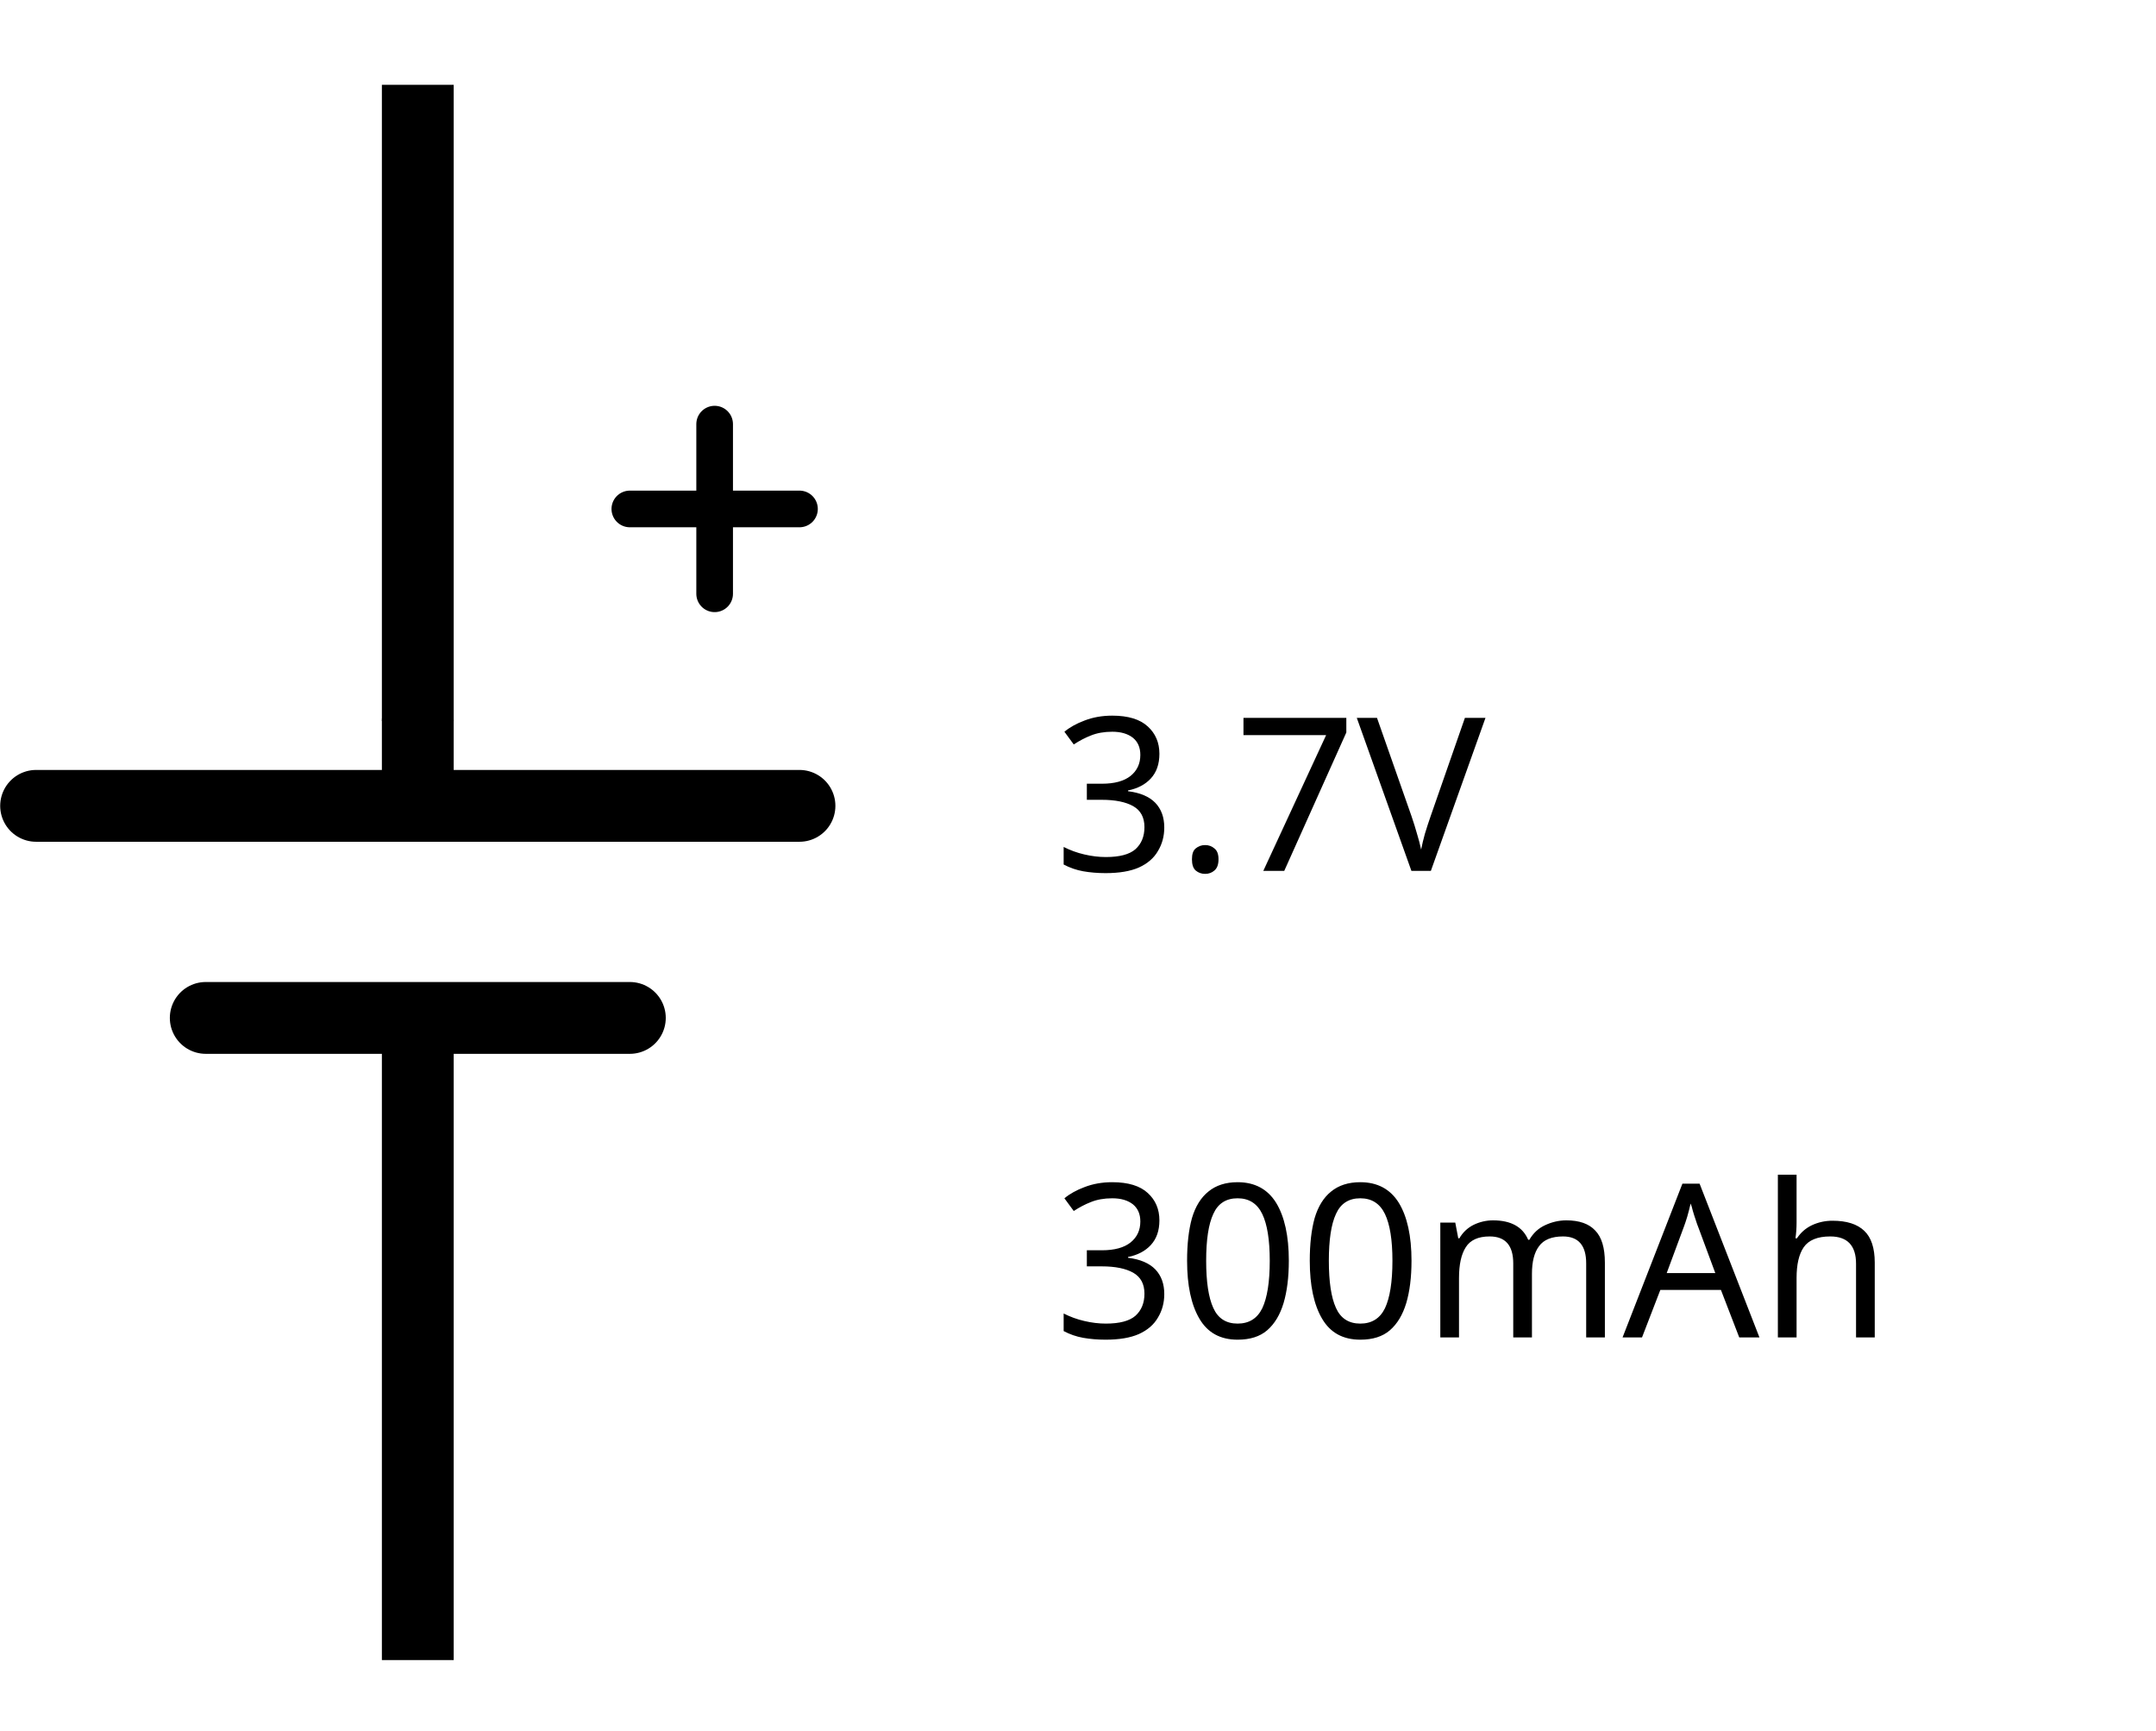
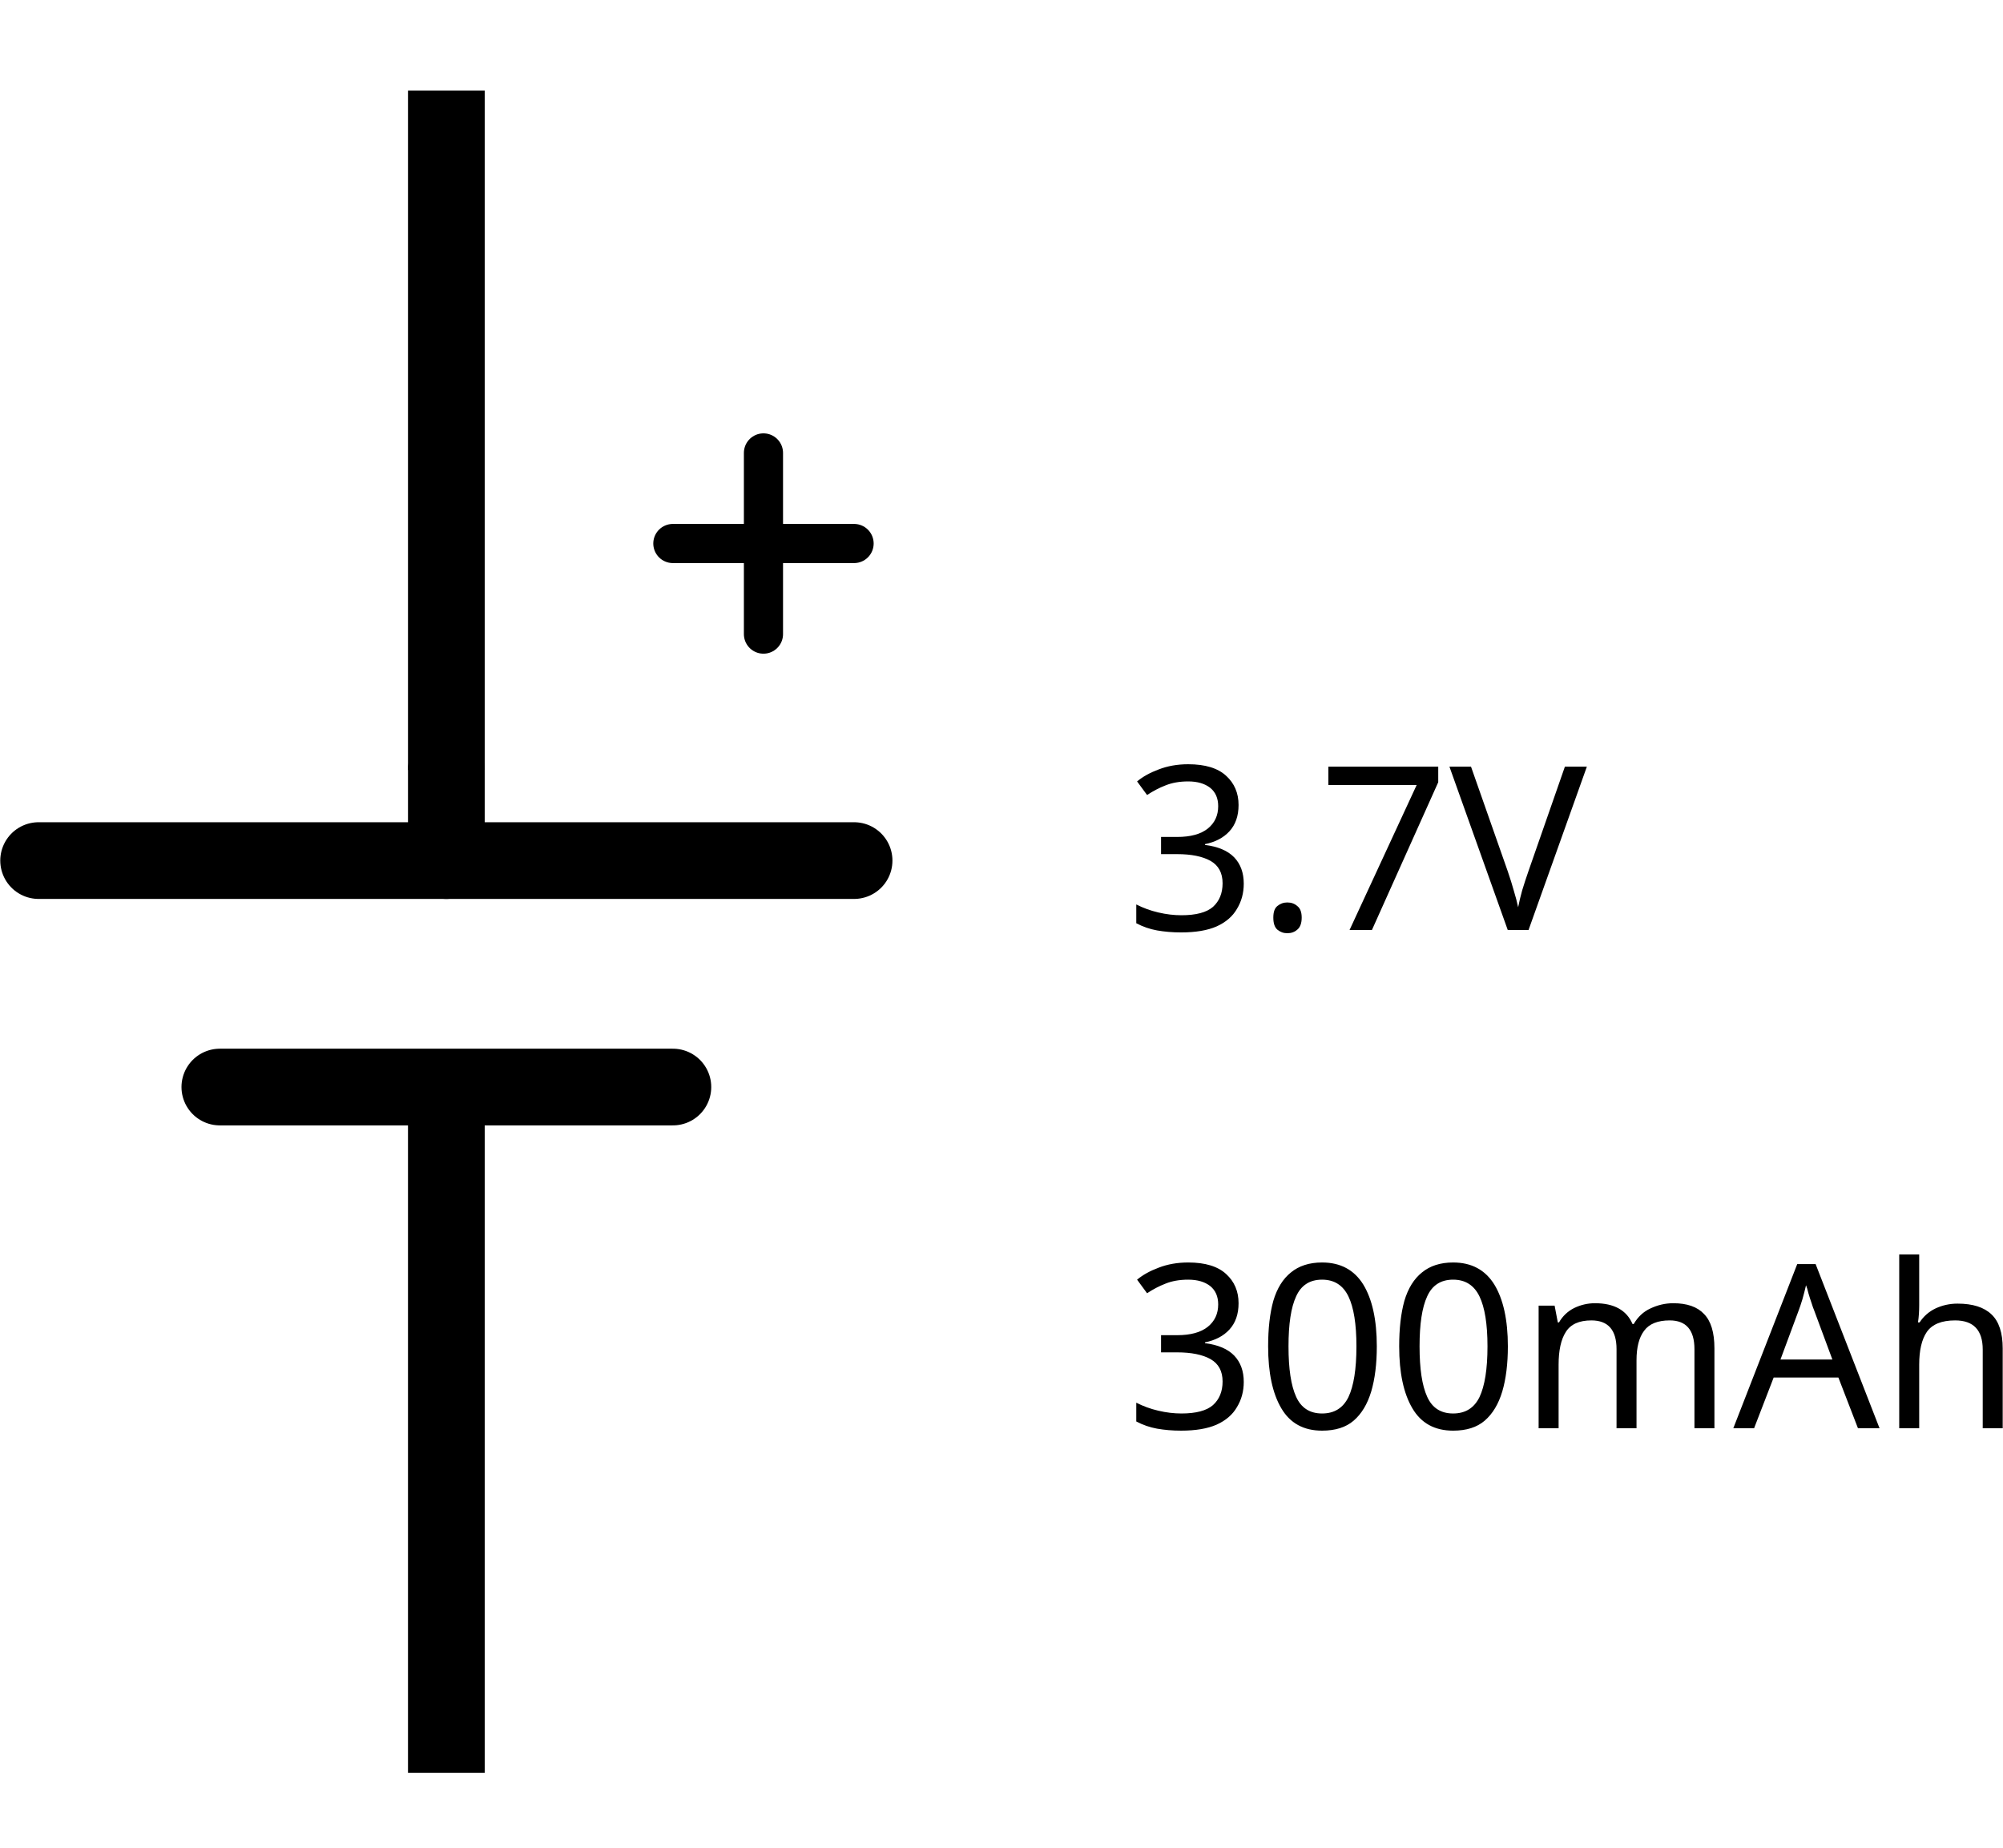
- <svg xmlns="http://www.w3.org/2000/svg" gorn="0" height="1.004in" id="svg5926" version="1.2" viewBox="0 0 90.05 72.283" width="1.251in" x="0px" xml:space="preserve" y="0px">
+ <svg xmlns="http://www.w3.org/2000/svg" gorn="0" height="1.004in" id="svg5926" version="1.2" viewBox="0 0 78.31 72.283" width="1.088in" x="0px" xml:space="preserve" y="0px">
  <defs id="defs19342" />
-   <g transform="translate(-9.129995,-23.03211)" id="g1557">
-     <g gorn="0.1.0" id="g19350">
-       <g gorn="0.1.0.0" id="g19348">
-         <g gorn="0.1.0.0.0" id="g19346">
-           <g gorn="0.1.0.0.0.0" id="text10512" />
-         </g>
-       </g>
-     </g>
-   </g>
-   <g transform="translate(-9.13,-23.03207)" id="g1587">
+   <g transform="translate(-9.13,-23.03205)" id="g1587">
    <g gorn="0.2.0" id="schematic">
      <path d="M 26.575,53.15 V 26.575" fill="none" gorn="0.2.0.0" id="path10461" stroke="#000000" stroke-width="3" />
-       <rect fill="none" gorn="0.2.0.1" height="7.087" id="connector1pin" width="7.087" x="23.032" y="23.032" />
+       <rect fill="none" gorn="0.2.0.1" height="7.087" id="connector2pin" width="7.087" x="23.032" y="23.032" />
      <path d="M 26.575,92.374 V 65.799" fill="none" gorn="0.2.0.2" id="path10453" stroke="#000000" stroke-width="3" />
-       <rect fill="none" gorn="0.2.0.3" height="7.087" id="connector2pin" width="7.087" x="23.031" y="88.228" />
+       <rect fill="none" gorn="0.2.0.3" height="7.087" id="connector1pin" width="7.087" x="23.031" y="88.228" />
      <g transform="translate(0,-15.00002)" id="g1570">
        <g gorn="0.2.0.4.0" id="tspan4621">
          <g transform="translate(53.1496,74.4094)" id="g1567">
            <g gorn="0.2.0.4.0.0.0" id="g19362">
              <g gorn="0.2.0.4.0.0.0.0" id="g19360">
                <g gorn="0.2.0.4.0.0.0.0.0" id="g19358">
-                   <text font-family="DroidSans" font-size="8.96" gorn="0.2.0.4.0.0.0.0.0.0" id="tspan88499">3.7V</text>
+                   <text font-family="DroidSans" font-size="8.96px" gorn="0.2.0.4.0.0.0.0.0.0" id="tspan88499">3.7V</text>
                </g>
              </g>
            </g>
          </g>
        </g>
      </g>
      <g transform="translate(0,-15.00002)" id="g1579">
        <g gorn="0.2.0.5.0" id="text4046">
          <g transform="translate(53.1496,93.8976)" id="g1576">
            <g gorn="0.2.0.5.0.0.0" id="g19370">
              <g gorn="0.2.0.5.0.0.0.0" id="g19368">
                <g gorn="0.2.0.5.0.0.0.0.0" id="g19366">
-                   <text font-family="DroidSans" font-size="8.96" gorn="0.2.0.5.0.0.0.0.0.0" id="tspan88497">300mAh</text>
+                   <text font-family="DroidSans" font-size="8.96px" gorn="0.2.0.5.0.0.0.0.0.0" id="tspan88497">300mAh</text>
                </g>
              </g>
            </g>
          </g>
        </g>
      </g>
      <path d="M 10.63,56.693 H 42.52" fill-opacity="0.766" gorn="0.2.0.6" id="path87954" stroke="#000000" stroke-linecap="round" stroke-linejoin="round" stroke-width="3" />
      <path d="M 17.717,65.551 H 35.434" fill-opacity="0.766" gorn="0.2.0.7" id="path88474" stroke="#000000" stroke-linecap="round" stroke-linejoin="round" stroke-width="3" />
      <path d="m 26.575,53.15 v 3.543" fill-opacity="0.766" gorn="0.2.0.8" id="path88493" stroke="#000000" stroke-linecap="round" stroke-linejoin="round" stroke-width="3" />
      <path d="m 38.976,40.748 v 7.087" fill-opacity="0.766" gorn="0.2.0.9" id="path88522" stroke="#000000" stroke-linecap="round" stroke-linejoin="round" stroke-width="1.531" />
      <path d="M 35.433,44.291 H 42.52" fill-opacity="0.766" gorn="0.2.0.10" id="path88524" stroke="#000000" stroke-linecap="round" stroke-linejoin="round" stroke-width="1.531" />
    </g>
  </g>
</svg>
